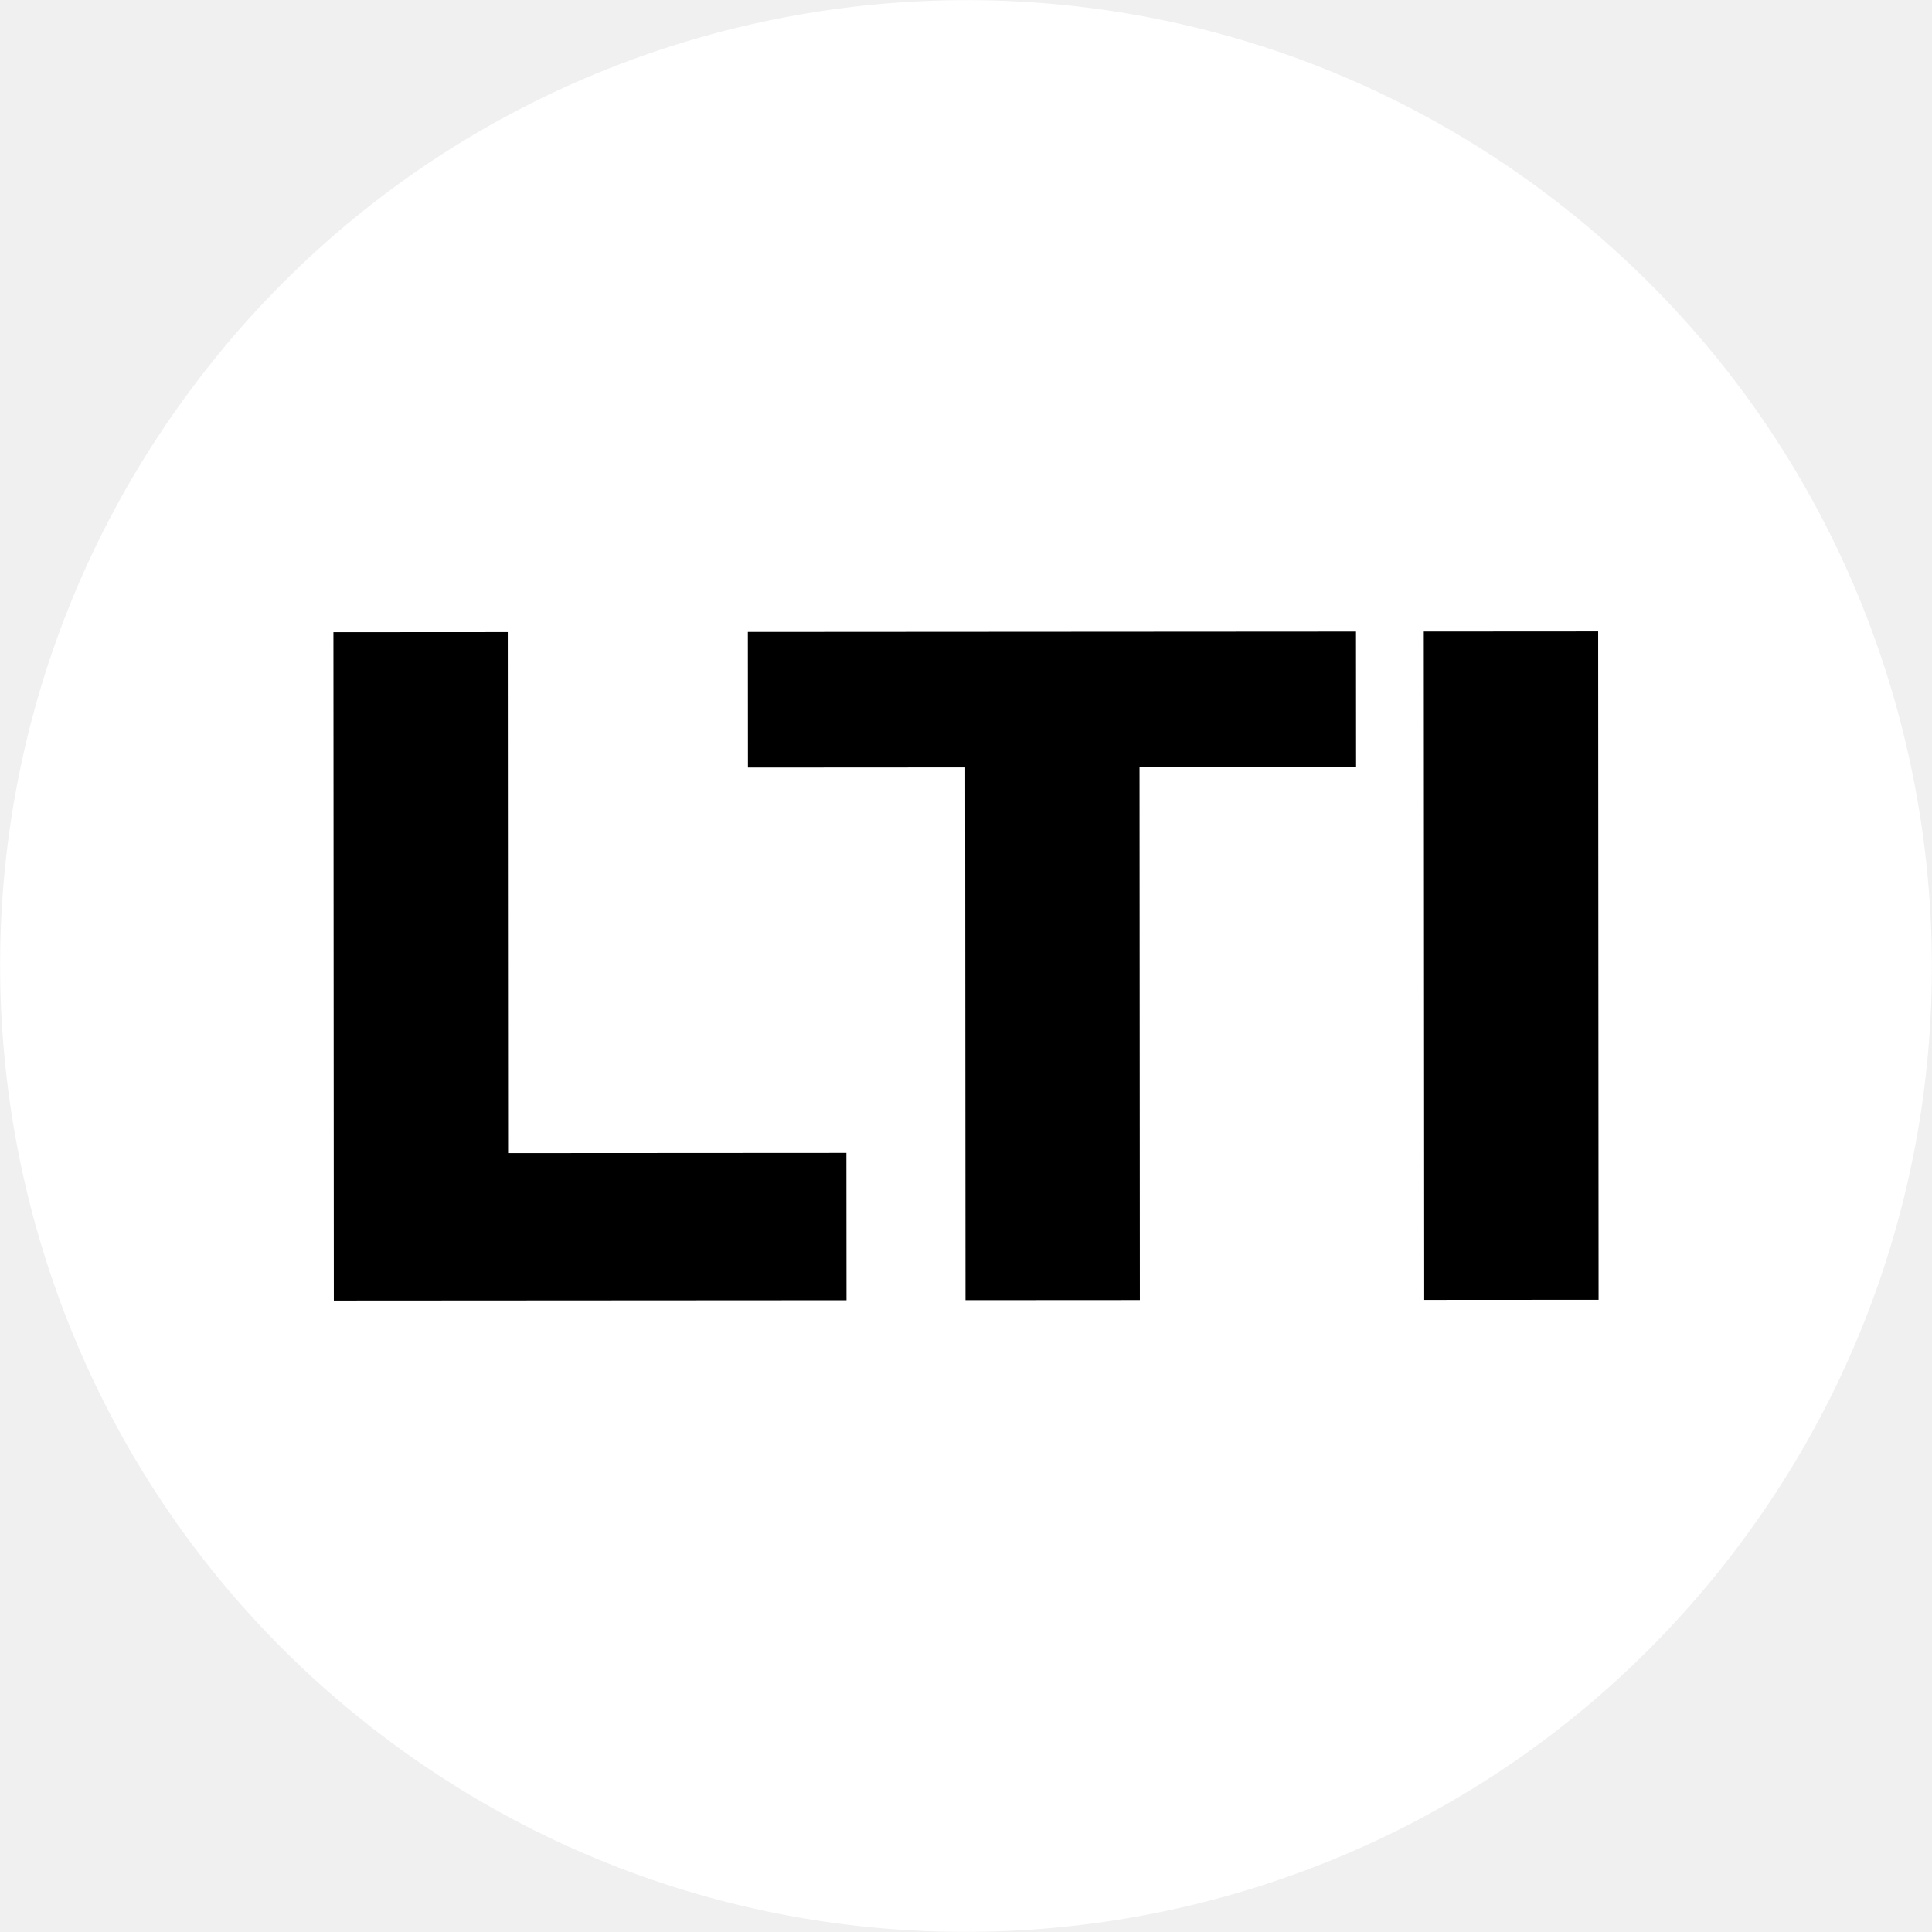
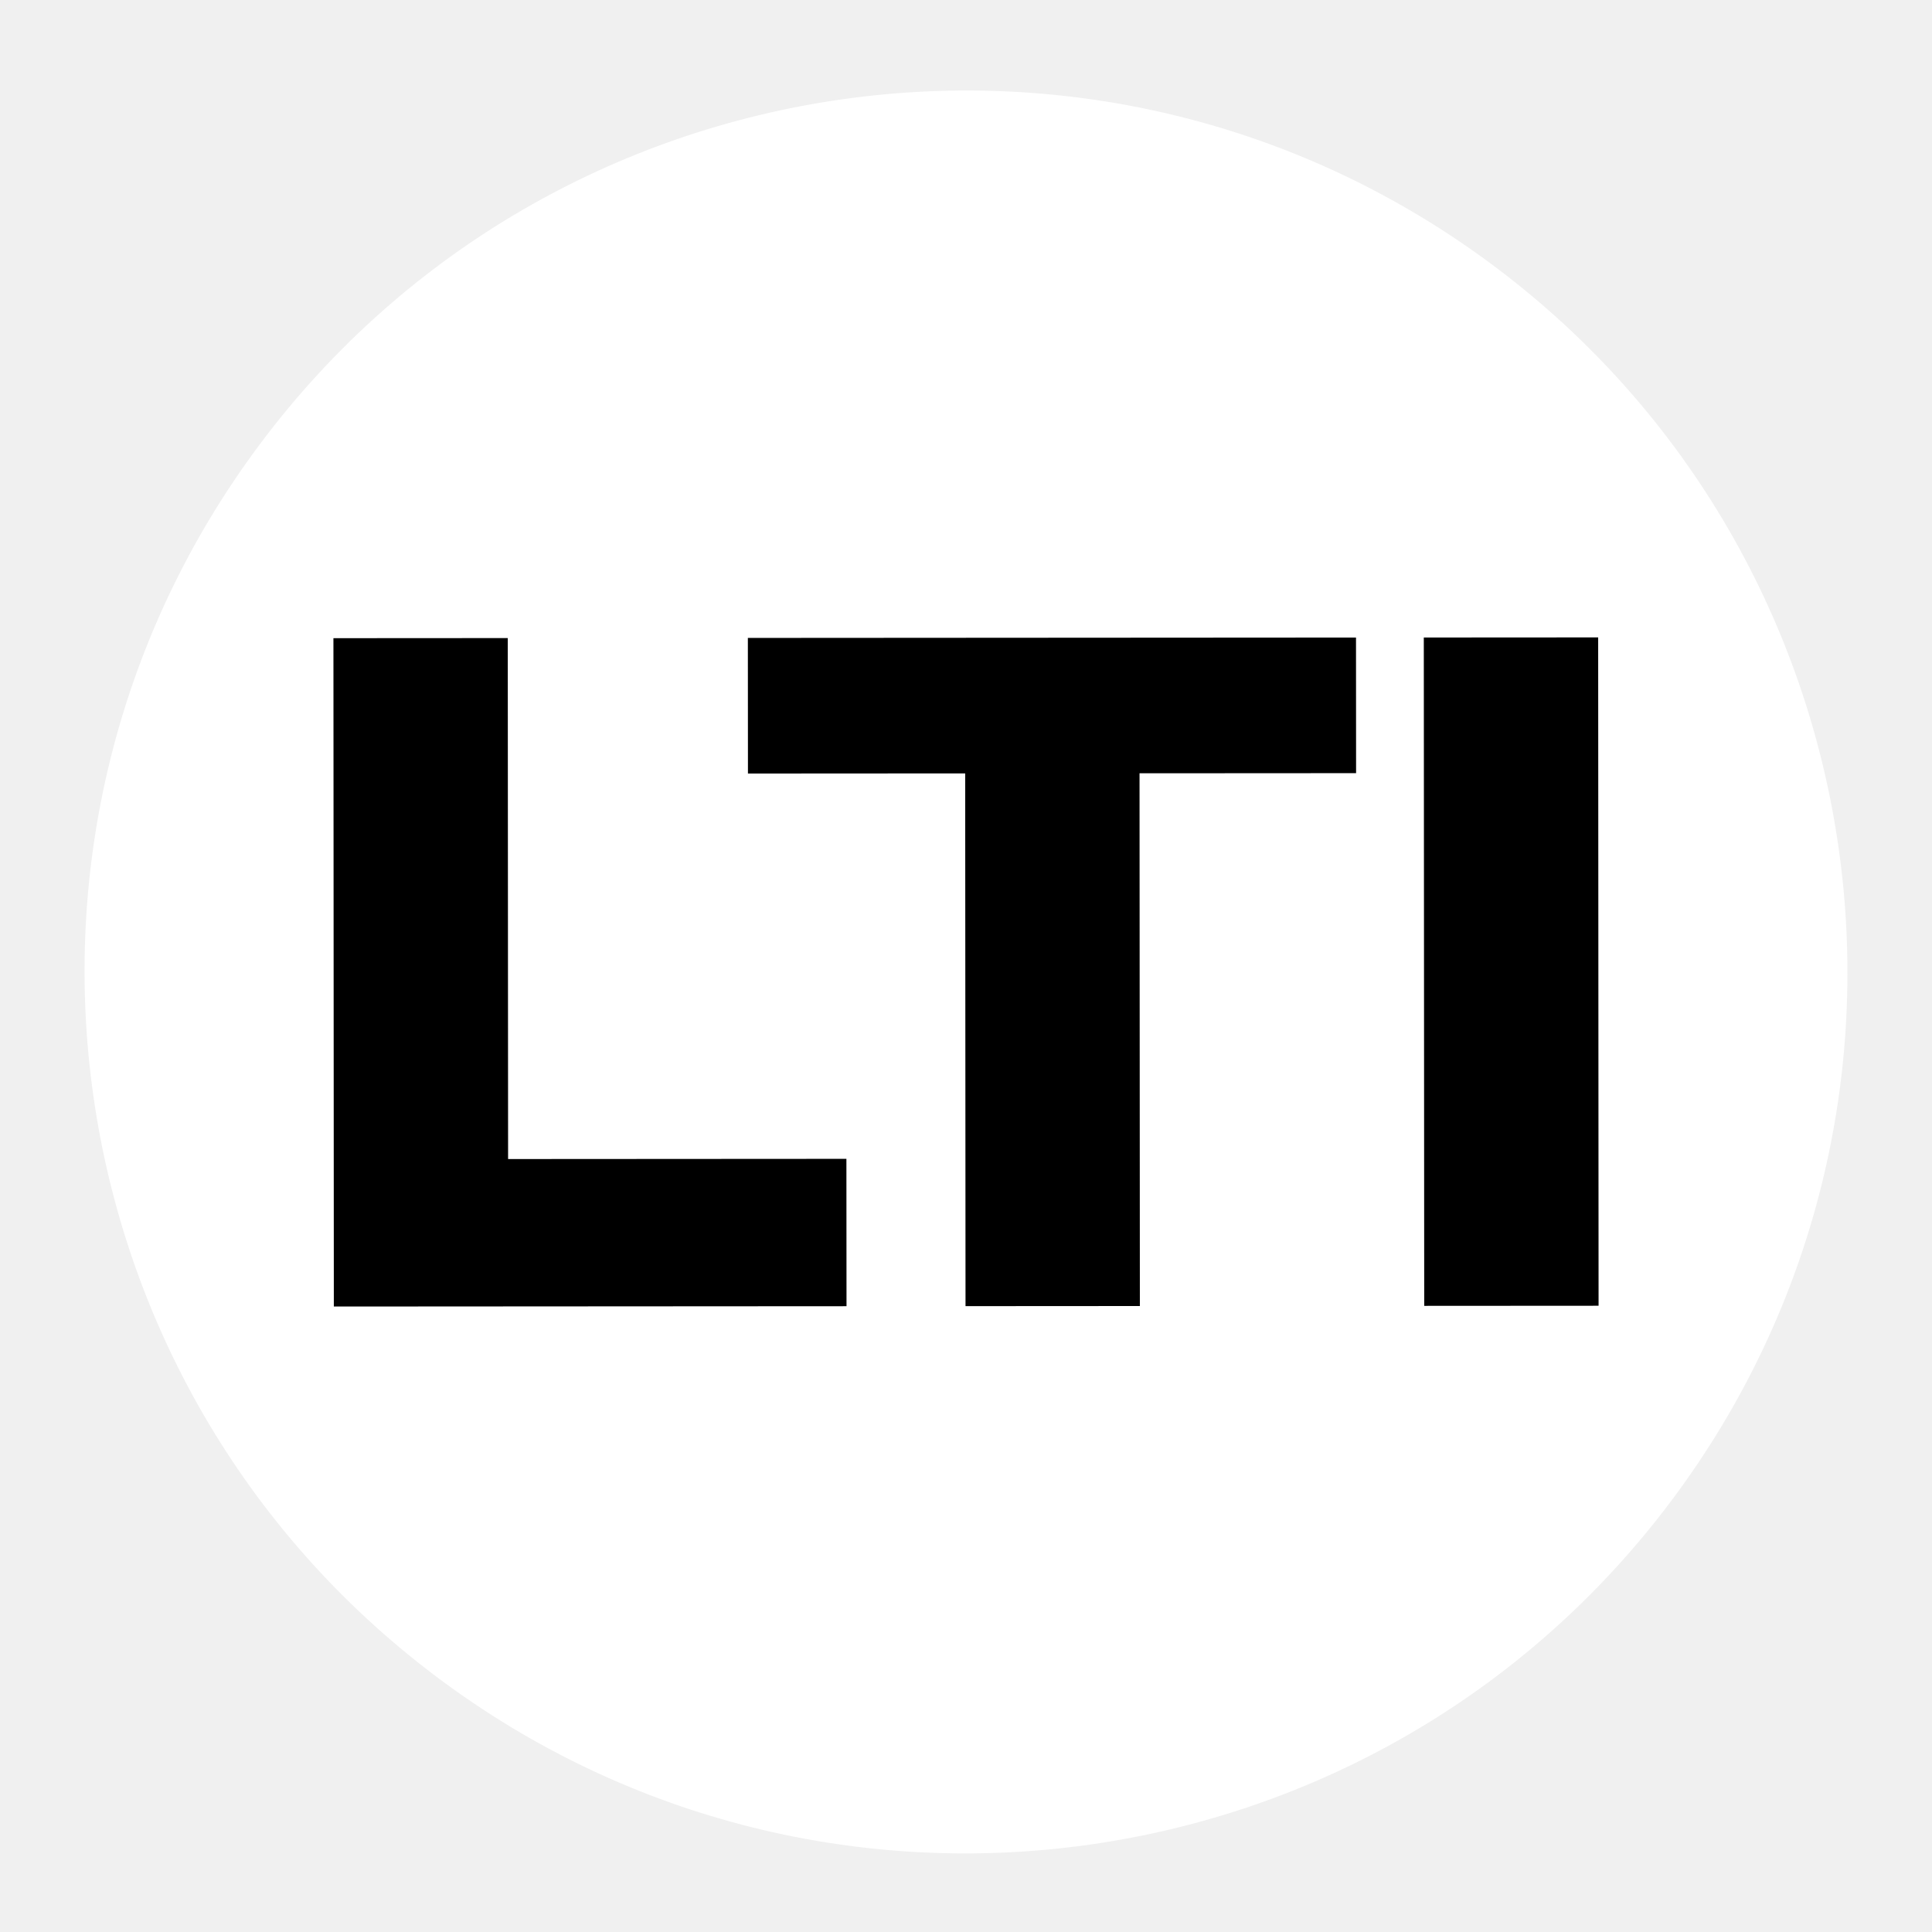
- <svg xmlns="http://www.w3.org/2000/svg" width="100%" height="100%" viewBox="0 0 162 162" version="1.1" xml:space="preserve" style="fill-rule:evenodd;clip-rule:evenodd;stroke-linejoin:round;stroke-miterlimit:2;">
-   <path d="M145.742,129.677c-26.865,35.732 -77.687,42.931 -113.419,16.065c-35.732,-26.865 -42.931,-77.687 -16.065,-113.419c26.865,-35.732 77.687,-42.931 113.419,-16.065c35.732,26.865 42.931,77.687 16.065,113.419Z" style="fill:#fff;" />
-   <path d="M70.973,96.67l-28.369,0.017l-0.027,-43.684l-14.619,0.009l0.034,56.041l42.989,-0.026l-0.009,-12.357l0.001,0Zm42.736,-32.34l-0.007,-11.371l-50.993,0.032l0.007,11.37l18.216,-0.011l0.028,44.671l14.619,-0.009l-0.028,-44.671l18.158,-0.011Zm20.333,44.658l-0.034,-56.041l-14.621,0.009l0.035,56.041l14.62,-0.009Z" style="fill-rule:nonzero;" />
+ <svg xmlns="http://www.w3.org/2000/svg" width="162" height="162" viewBox="0 0 162 162" version="1.1" xml:space="preserve" style="fill-rule:evenodd;clip-rule:evenodd;stroke-linejoin:round;stroke-miterlimit:2;">
+   <g>
+     <path d="M140.093,125.908c-24.509,32.614 -70.887,39.195 -103.501,14.685c-32.614,-24.509 -39.195,-70.887 -14.685,-103.501c24.509,-32.614 70.887,-39.195 103.501,-14.685c32.614,24.509 39.195,70.887 14.685,103.501Z" style="fill:#fff;" />
+     <path d="M70.973,97.17l-28.369,0.017l-0.027,-43.684l-14.619,0.009l0.034,56.041l42.989,-0.026l-0.009,-12.357l0.001,0Zm42.736,-32.34l-0.007,-11.371l-50.993,0.032l0.007,11.37l18.216,-0.011l0.028,44.671l14.619,-0.009l-0.028,-44.671l18.158,-0.011Zm20.333,44.658l-0.034,-56.041l-14.621,0.009l0.035,56.041l14.62,-0.009Z" style="fill-rule:nonzero;" />
+   </g>
</svg>
